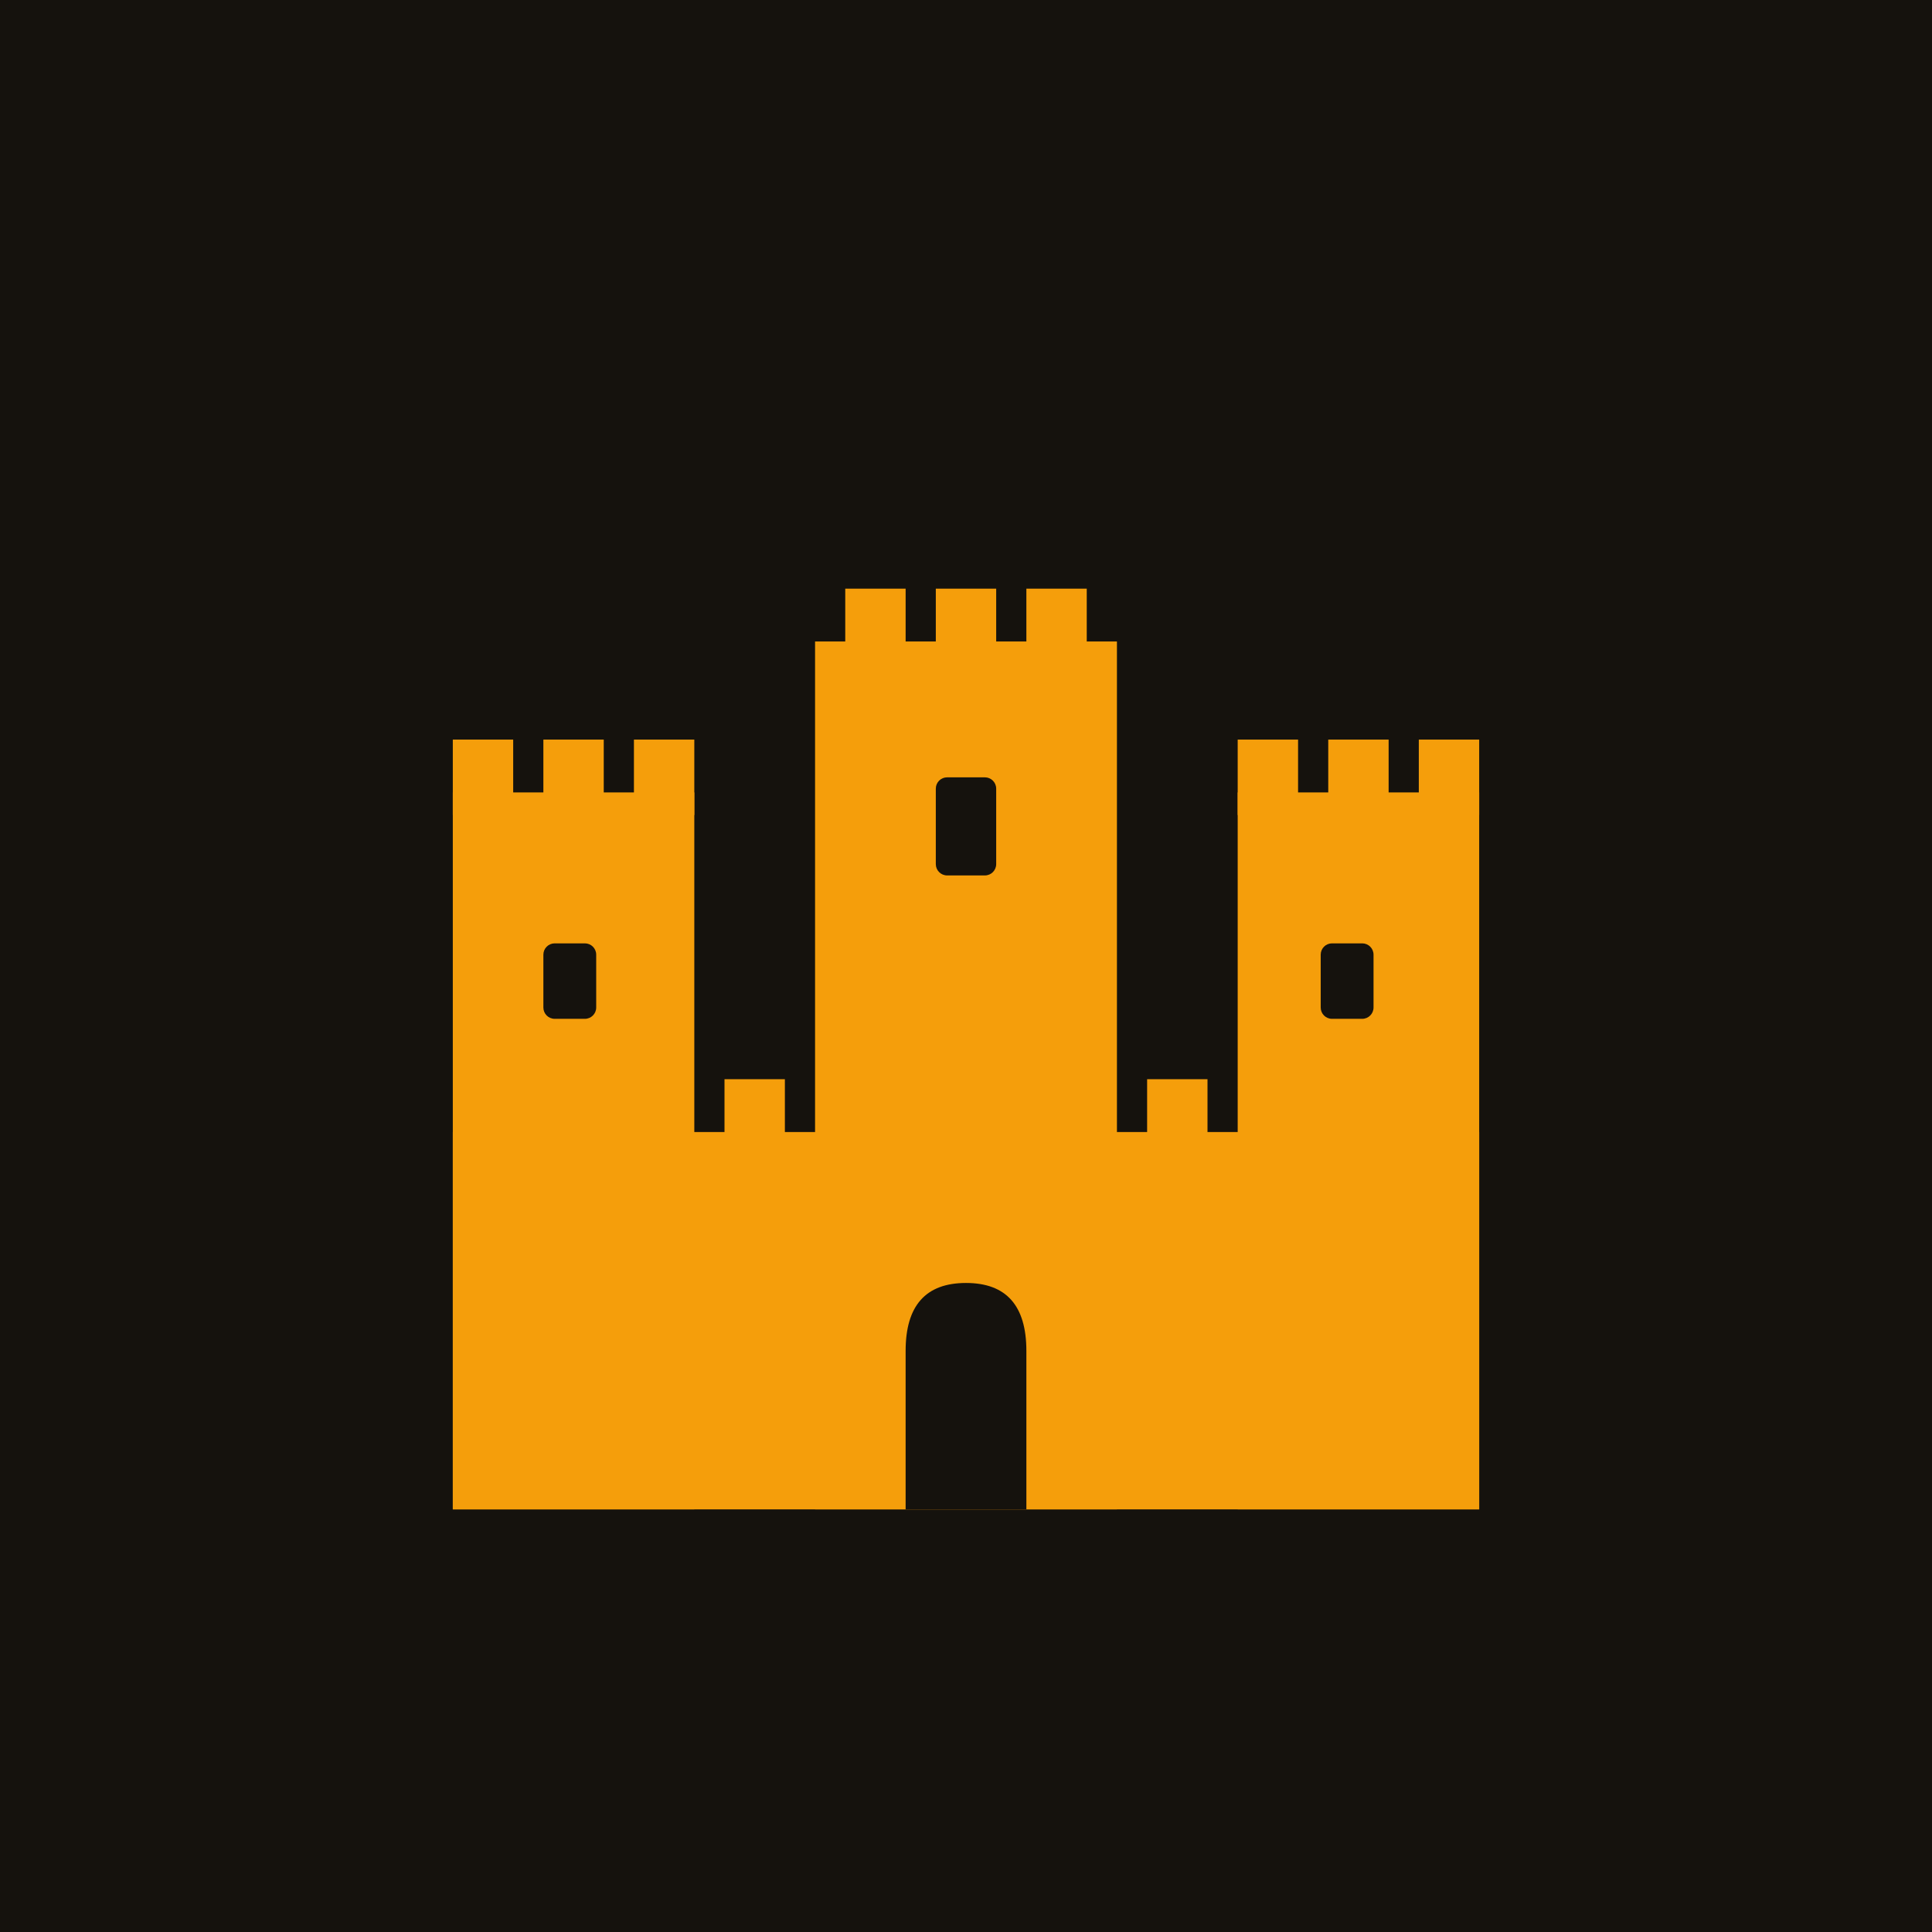
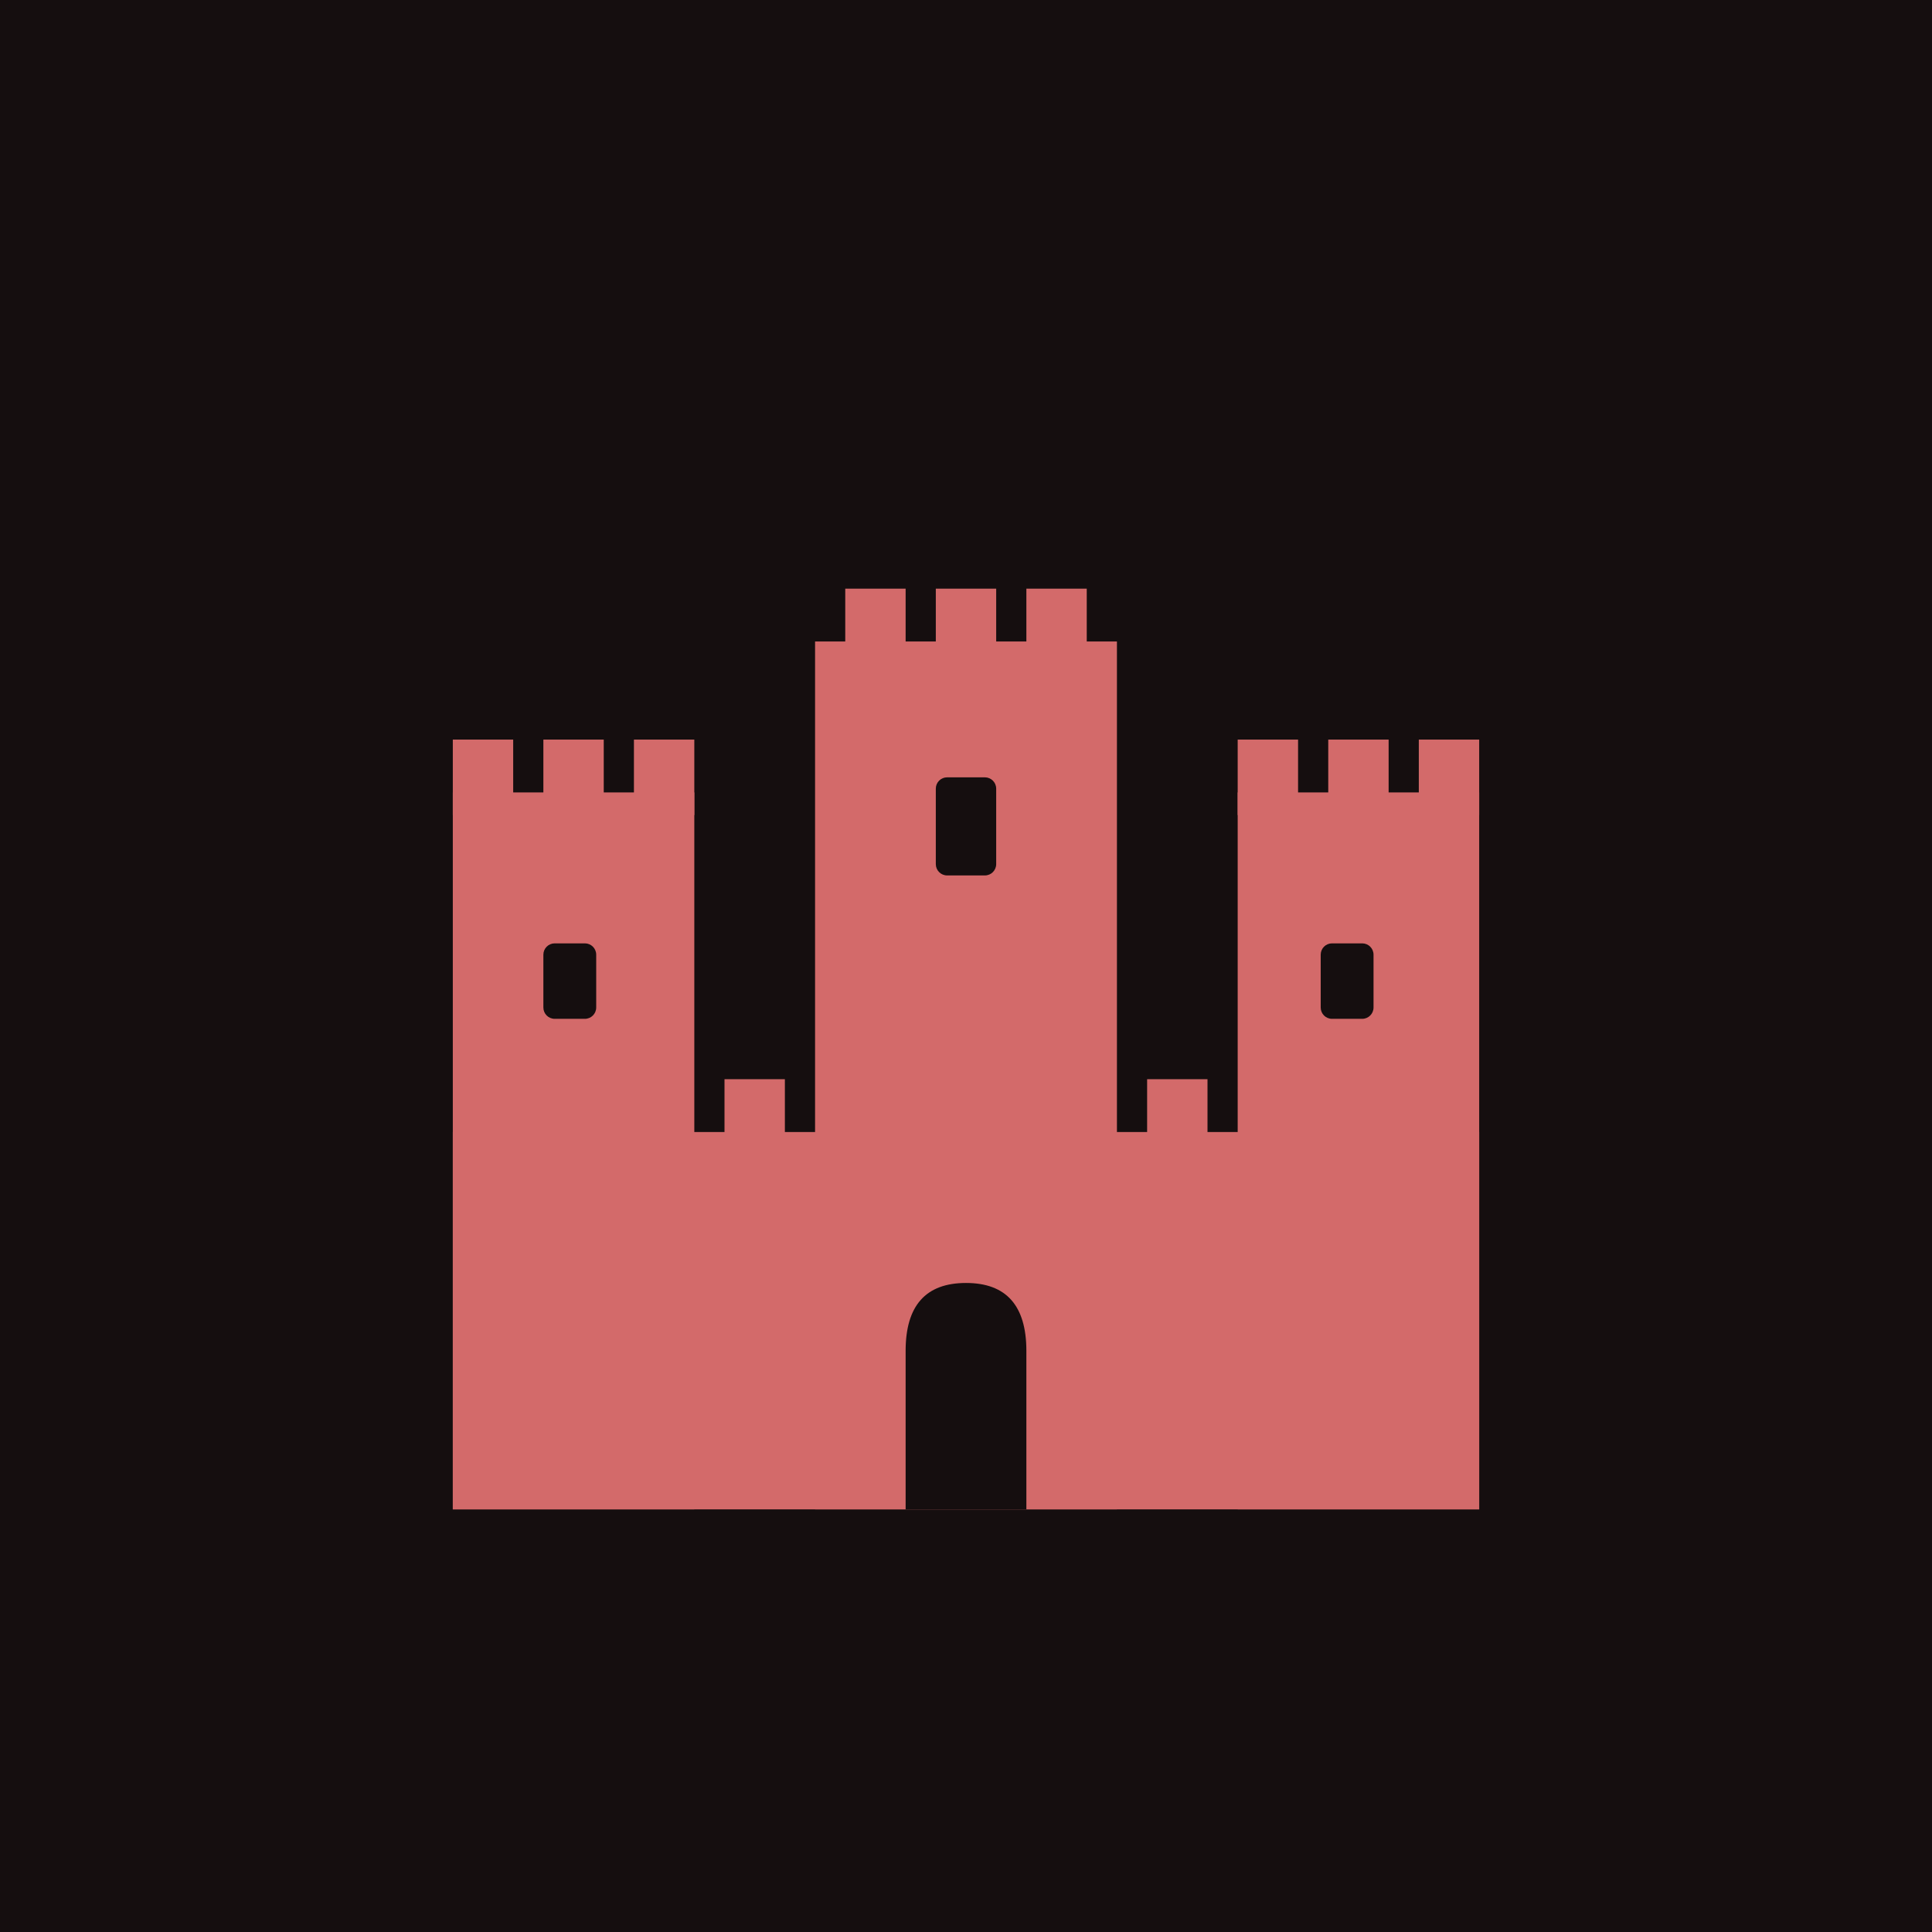
<svg xmlns="http://www.w3.org/2000/svg" viewBox="0 0 512 512" width="512" height="512" role="img" aria-label="GGE Rankings">
-   <rect width="512" height="512" fill="#15120d" />
-   <g fill="#f59e0b">
+   <rect width="512" height="512" fill="#150e0f" />
+   <g fill="#d36a6a">
    <rect x="120" y="196" width="16" height="20" />
    <rect x="144" y="196" width="16" height="20" />
    <rect x="168" y="196" width="16" height="20" />
    <rect x="224" y="156" width="16" height="20" />
    <rect x="248" y="156" width="16" height="20" />
    <rect x="272" y="156" width="16" height="20" />
    <rect x="328" y="196" width="16" height="20" />
    <rect x="352" y="196" width="16" height="20" />
    <rect x="376" y="196" width="16" height="20" />
    <rect x="192" y="286" width="16" height="16" />
    <rect x="304" y="286" width="16" height="16" />
    <rect x="120" y="210" width="64" height="190" />
    <rect x="216" y="170" width="80" height="230" />
    <rect x="328" y="210" width="64" height="190" />
    <rect x="120" y="300" width="272" height="100" />
  </g>
-   <g fill="#15120d">
+   <g fill="#150e0f">
    <path d="M240 400 L240 358 Q240 340 256 340 Q272 340 272 358 L272 400 Z" />
    <rect x="248" y="206" width="16" height="26" rx="3" />
    <rect x="144" y="250" width="14" height="20" rx="3" />
    <rect x="350" y="250" width="14" height="20" rx="3" />
  </g>
</svg>
